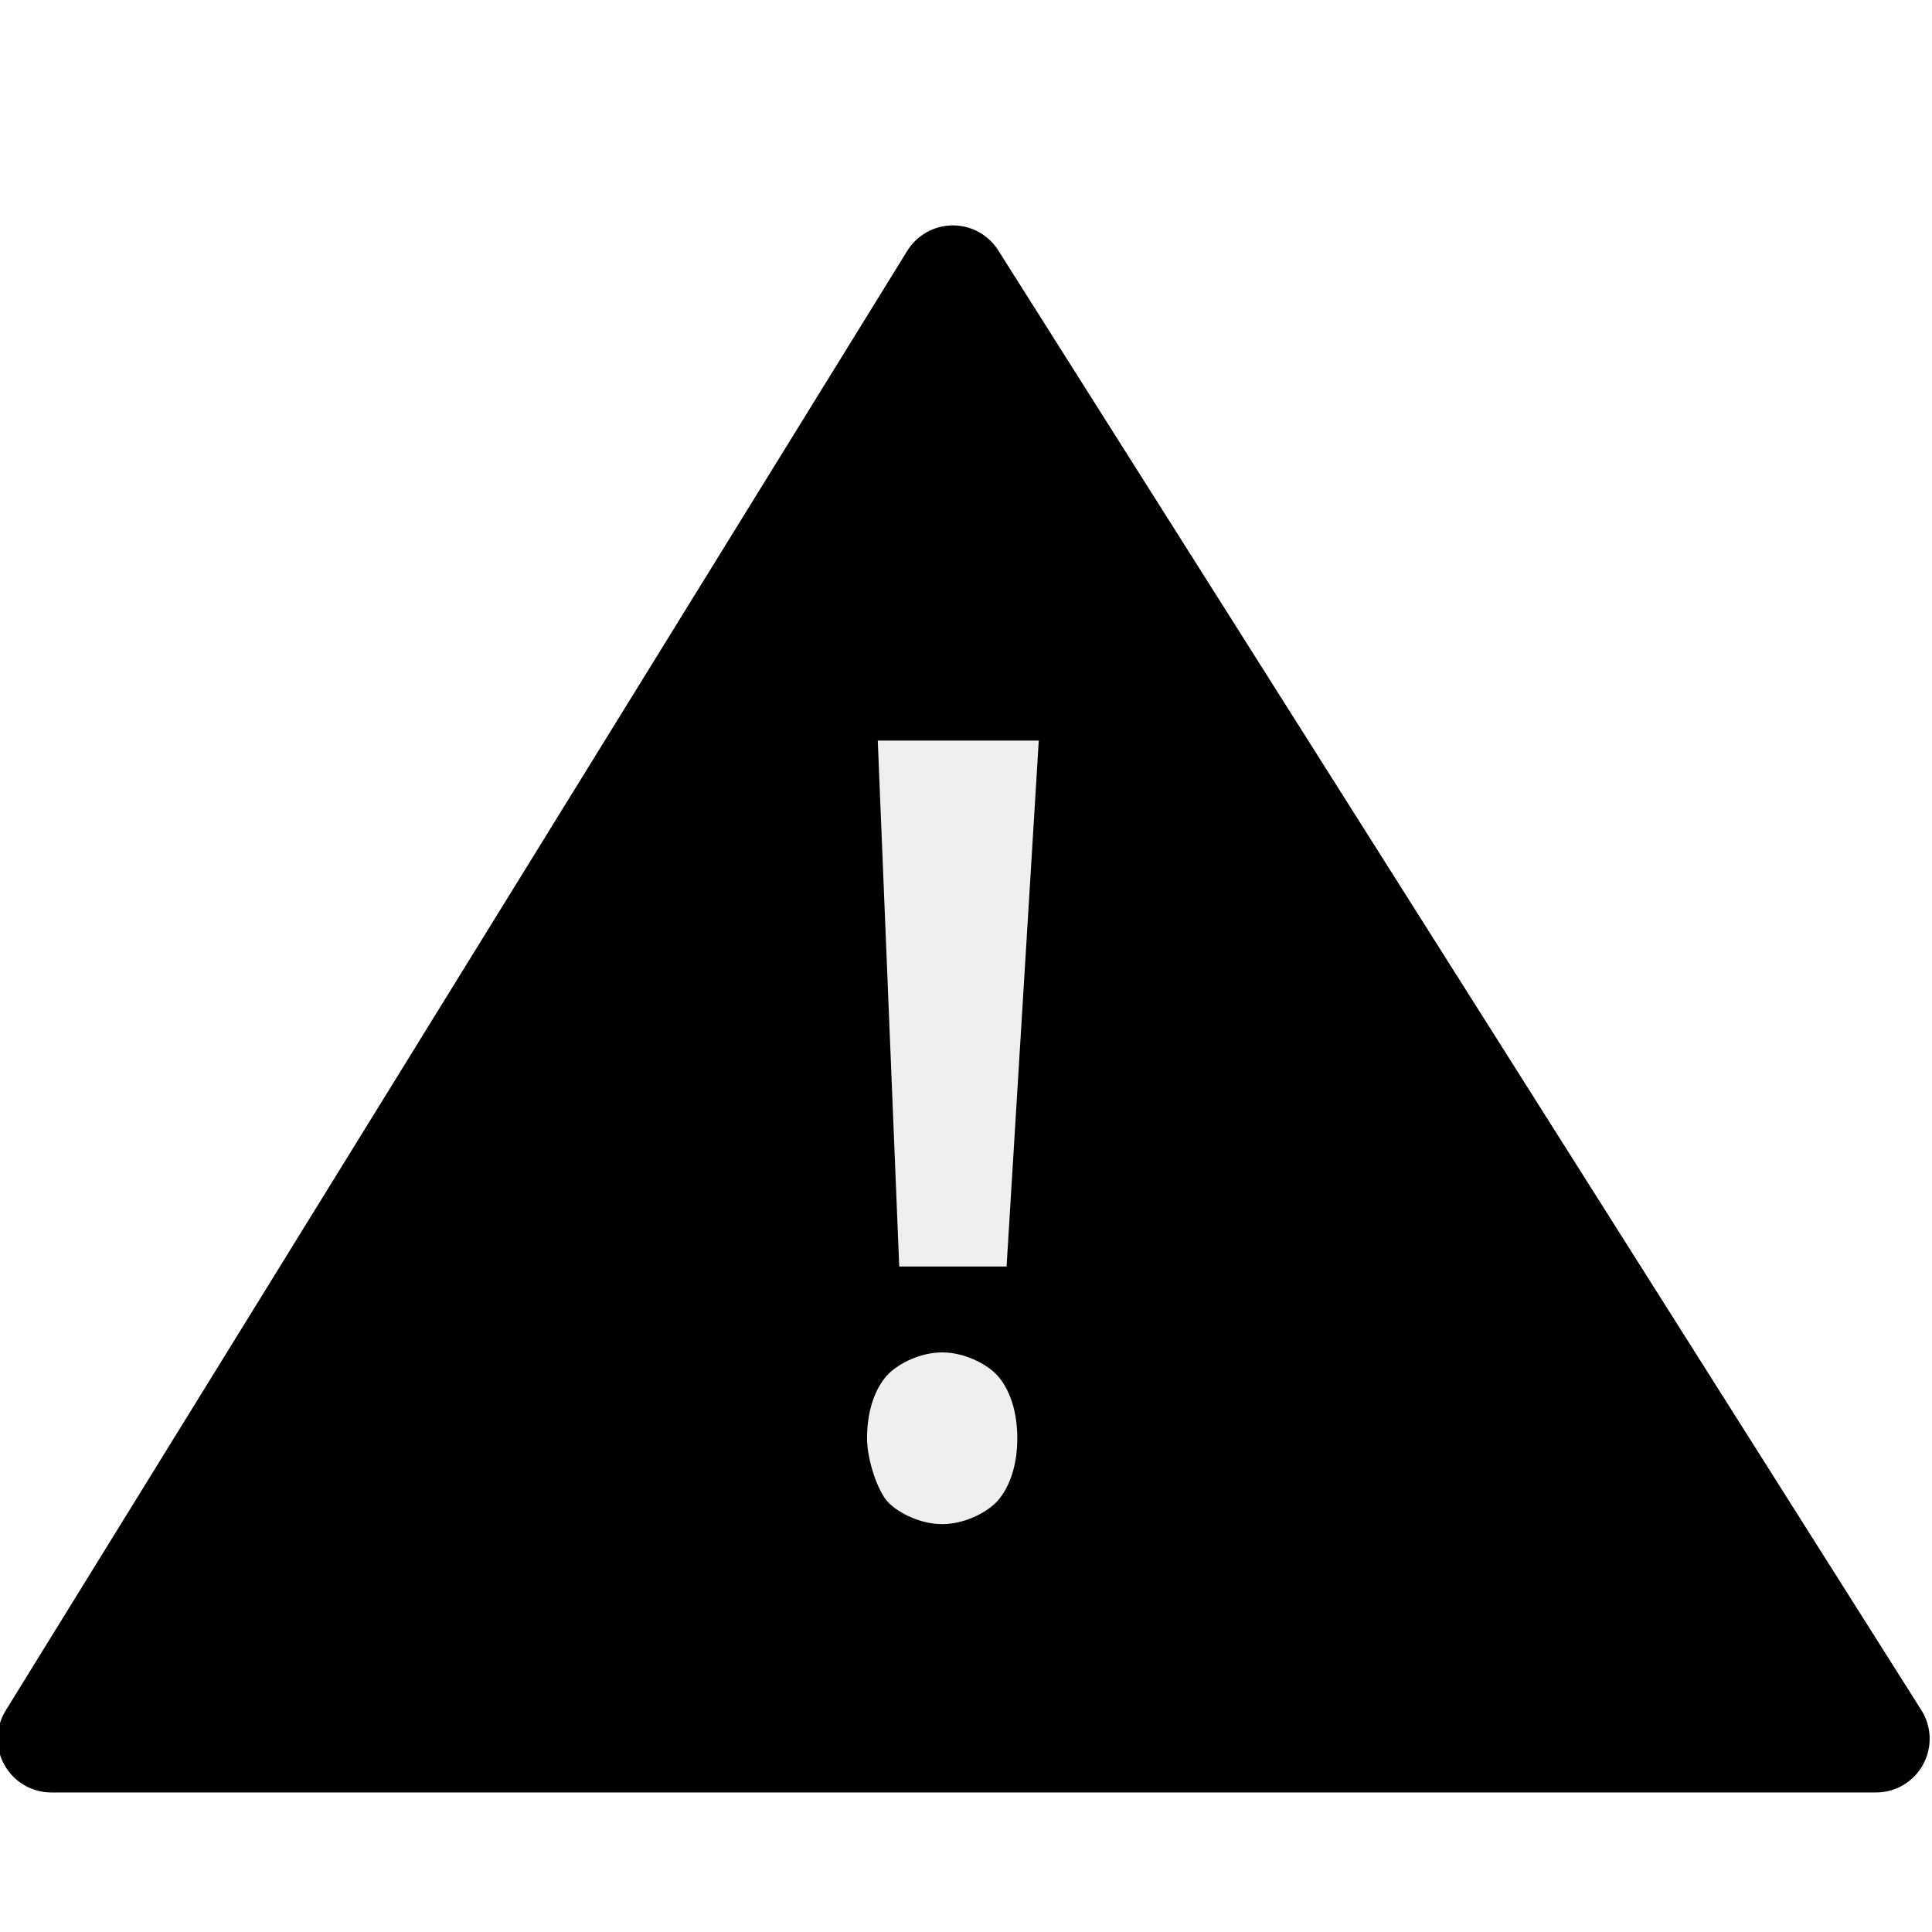
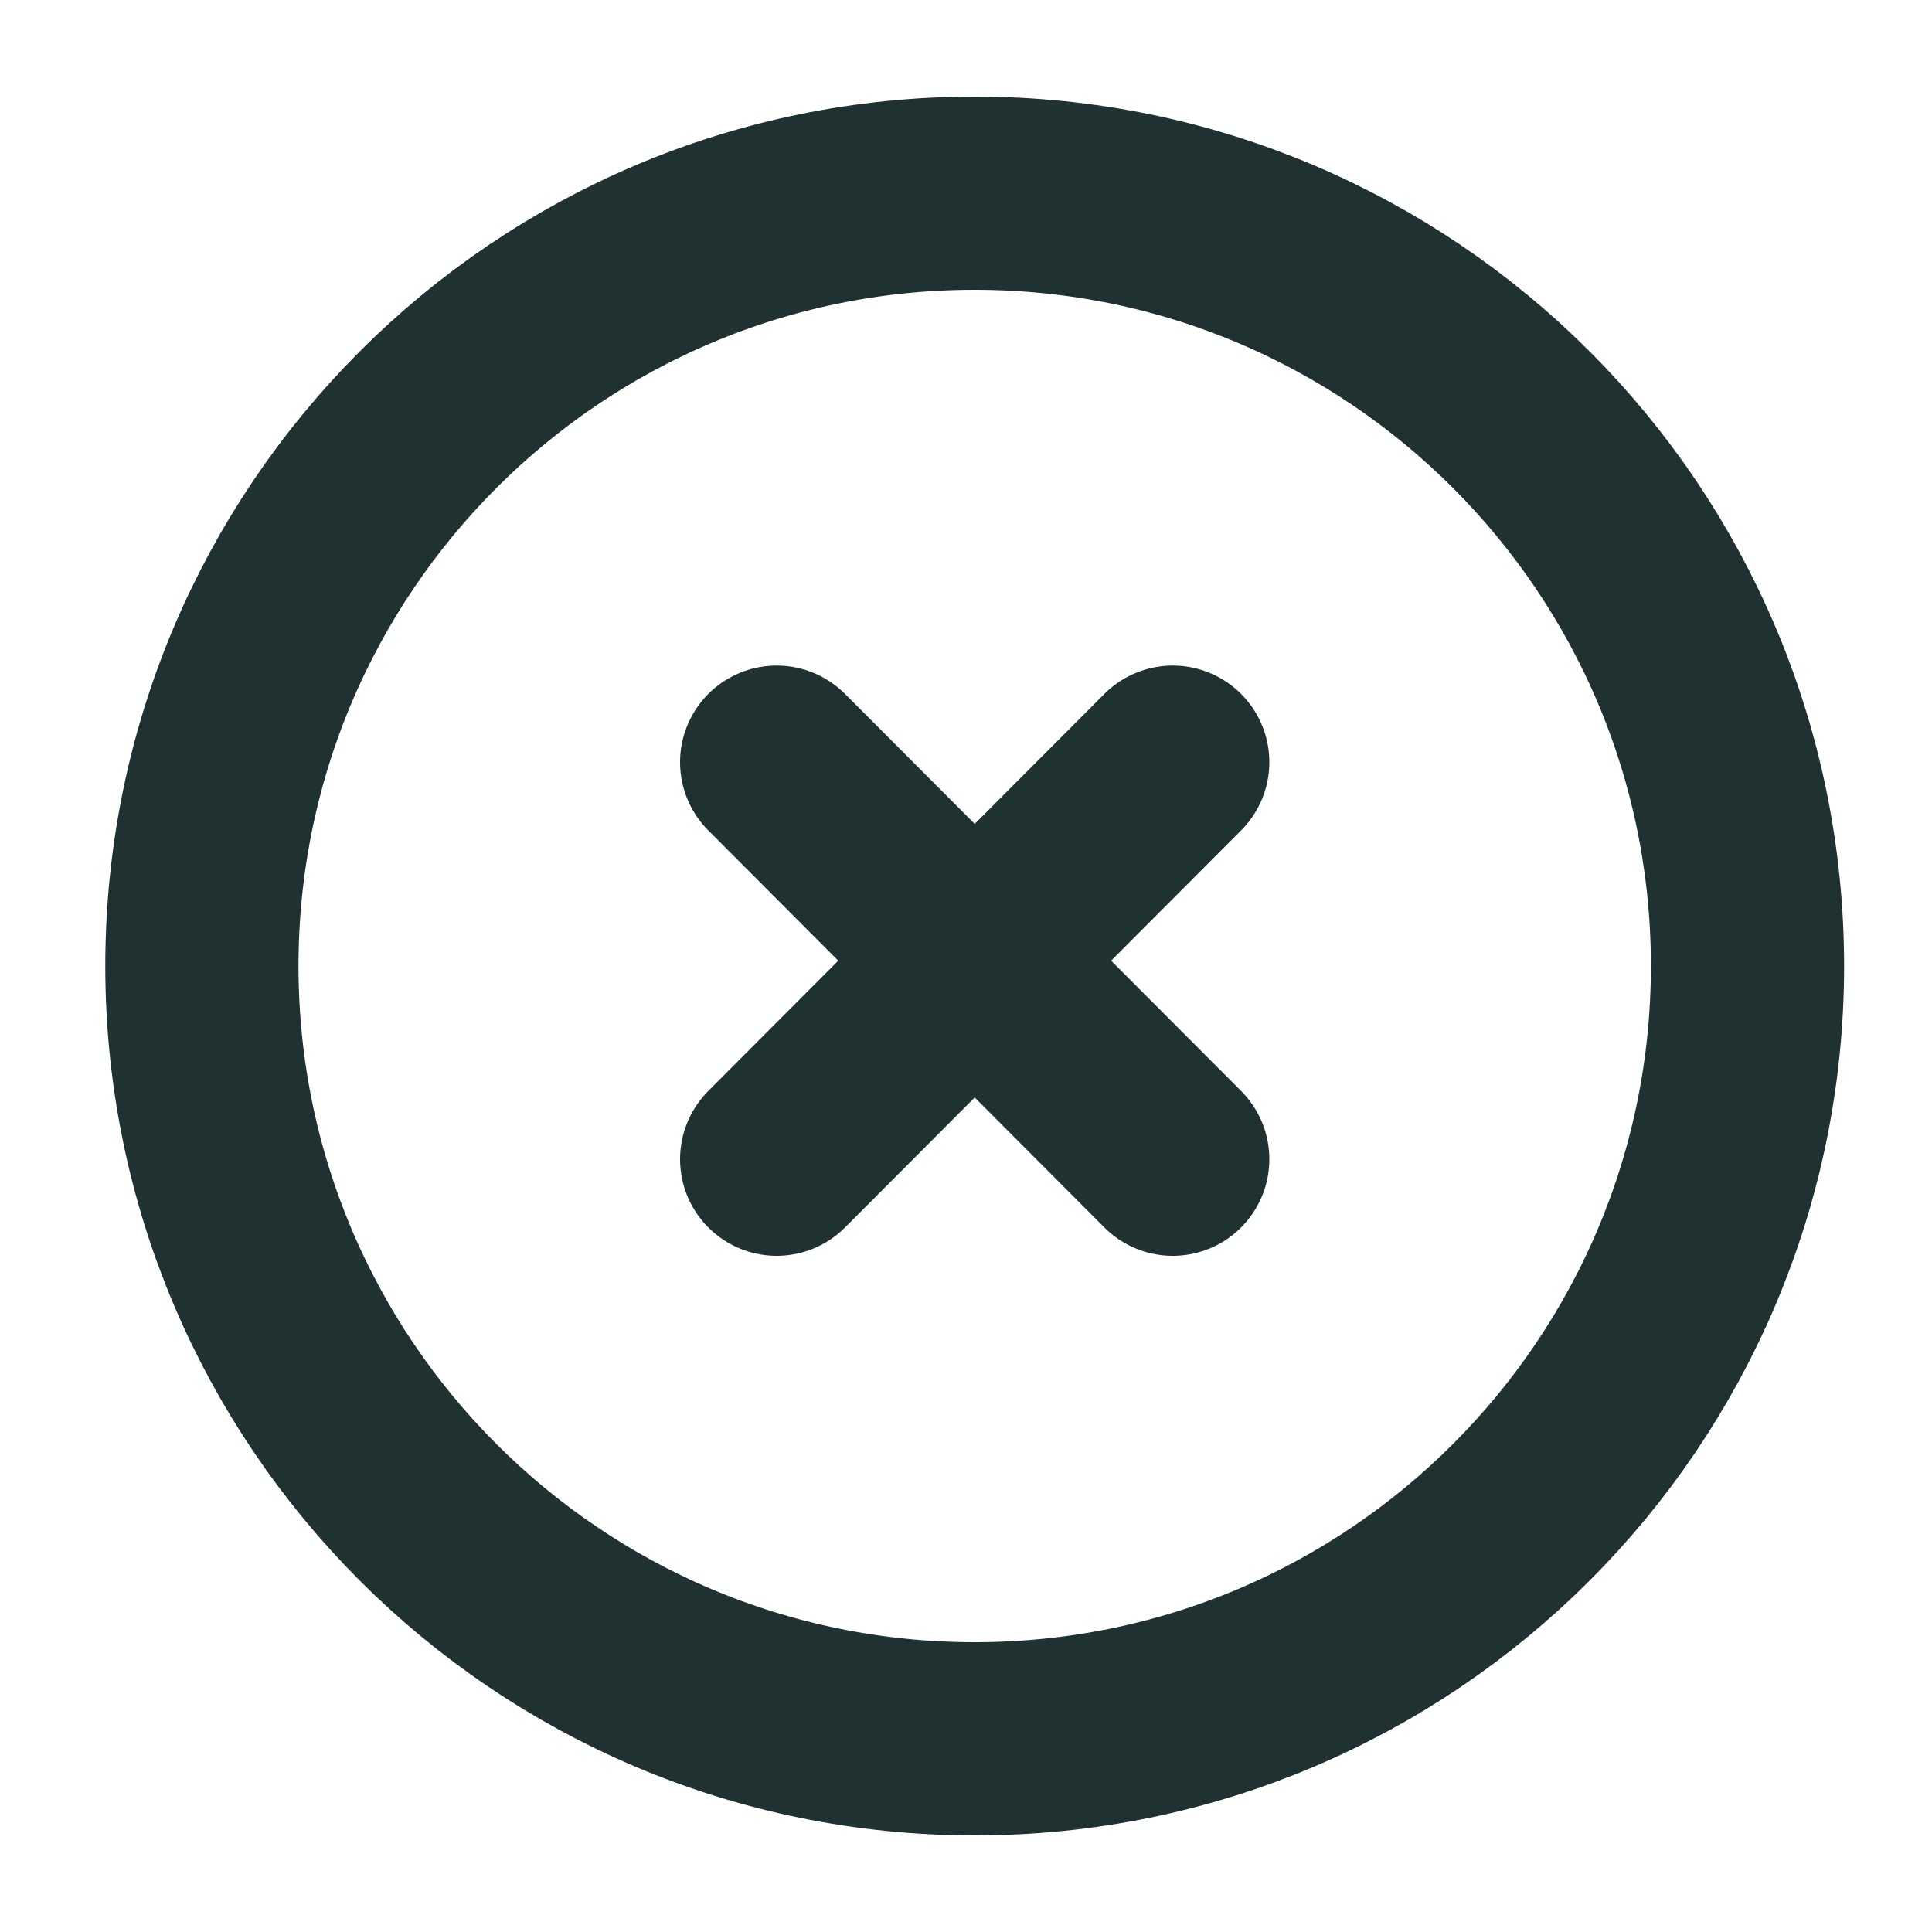
- <svg xmlns="http://www.w3.org/2000/svg" viewBox="0 0 18 18">
-   <path class="triangle" d="M8.878 2.6l-8.4 13.6h17l-8.6-13.6z" fill="currentColor" stroke="currentColor" stroke-linecap="round" stroke-linejoin="round" />
-   <path class="exclamation" d="M8.078 13.4c0-.3.1-.5.2-.6.1-.1.3-.2.5-.2s.4.1.5.2c.1.1.2.3.2.6s-.1.5-.2.6-.3.2-.5.2-.4-.1-.5-.2-.2-.4-.2-.6zm1.3-1.6h-1l-.2-4.9h1.5l-.3 4.9z" fill="#f0efef" />
+ <svg xmlns="http://www.w3.org/2000/svg" viewBox="0 0 20 20">
+   <g fill="none" stroke="#203131" stroke-miterlimit="10" class="stroke" stroke-width="2">
+     <path d="m10.09 18a8 8 0 1 1 8-8 8 8 0 0 1 -8 8z" />
+     <g stroke-linecap="round">
+       <path d="m8.04 12 4.1-4.11" />
+       <path d="m12.14 12-4.1-4.11" />
+     </g>
+   </g>
</svg>
